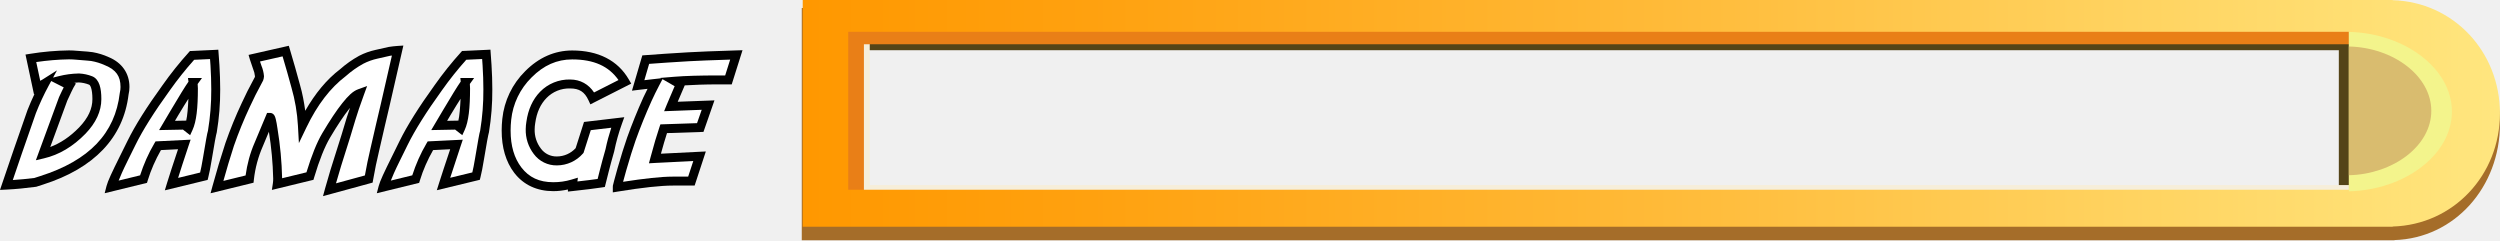
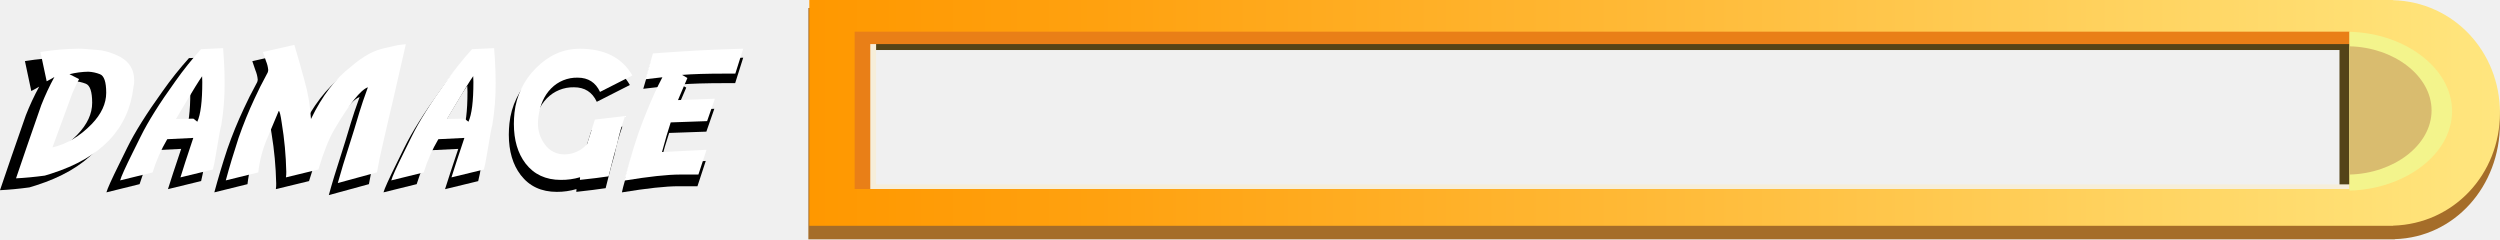
- <svg xmlns="http://www.w3.org/2000/svg" viewBox="0 0 1398.14 134.36" version="1.1" id="svg17">
-   <defs id="defs5">
-     <linearGradient id="Degradado_sin_nombre_41" x1="448.93" y1="63.39" x2="1398.14" y2="63.39" gradientUnits="userSpaceOnUse">
-       <stop offset="0" stop-color="#ff9800" id="stop1" />
-       <stop offset="0.17" stop-color="#ffa10f" id="stop2" />
-       <stop offset="0.49" stop-color="#ffb936" id="stop3" />
-       <stop offset="0.93" stop-color="#ffe075" id="stop4" />
-       <stop offset="1" stop-color="#ffe67f" id="stop5" />
+ <svg xmlns="http://www.w3.org/2000/svg" viewBox="0 0 1403.6 134.36">
+   <defs>
+     <style>.cls-1{fill:#fff;}.cls-2{fill:#a56d29;}.cls-3{fill:#544418;}.cls-4{fill:#f6eeda;}.cls-5{fill:#e97f17;}.cls-6{fill:url(#Degradado_sin_nombre_41);}.cls-7{fill:#f3f48c;}.cls-8{fill:#d9bc6f;}</style>
+     <linearGradient id="Degradado_sin_nombre_41" x1="454.38" y1="63.39" x2="1403.6" y2="63.39" gradientUnits="userSpaceOnUse">
+       <stop offset="0" stop-color="#ff9800" />
+       <stop offset="0.17" stop-color="#ffa10f" />
+       <stop offset="0.49" stop-color="#ffb936" />
+       <stop offset="0.93" stop-color="#ffe075" />
+       <stop offset="1" stop-color="#ffe67f" />
    </linearGradient>
  </defs>
  <g id="Capa_2" data-name="Capa 2">
    <g id="Capa_10" data-name="Capa 10">
-       <g id="path5" class="cls-1" opacity="1">
-         <path d="M23.31 100.84 19.7 102c-5.7.76-11.09 1.28-16.15 1.53q1.16-3.41 6.34-18.6 2.55-7.56 7.84-22.51a140 140 0 0 1 7.36-15.82c-1.06.67-2.5 1.48-4.33 2.41l-3.51-16.45a145 145 0 0 1 21.35-1.87c1.38 0 2.93.08 4.66.24 4.75.35 7.47.59 8.18.72a34 34 0 0 1 8.36 2.59q10.11 4.18 10.1 14.38a15.5 15.5 0 0 1-.43 3.7q-4.09 35.1-46.16 48.52zm10.1-40.34L24 86.13Q36 83.34 46.05 73q8.13-8.46 8.13-17.55T50.67 45a20.4 20.4 0 0 0-6.45-1.4H44A46.5 46.5 0 0 0 33.55 45l5.39 2.74c-.49.83-1.69 3.35-3.61 7.54q-.53 1.57-1.92 5.22z" id="path18" baseline-shift="baseline" display="inline" overflow="visible" vector-effect="none" fill="#ffffff" stroke-miterlimit="10" enable-background="accumulate" stop-color="#000000" stop-opacity="1" />
-         <path d="M38.566 28.19c-7.276.097-14.536.733-21.718 1.902l-2.59.422 4.736 22.199.293-.149c-1.39 2.94-2.7 5.915-3.885 8.944l-.015.039-.014.039c-3.529 9.972-6.144 17.482-7.852 22.545q-5.175 15.18-6.337 18.594l-1.186 3.484 3.676-.182c5.143-.254 10.6-.78 16.357-1.548l.221-.03 3.818-1.226c28.528-9.1 44.917-26.163 47.836-50.373.33-1.388.499-2.809.492-4.235.005-7.612-4.233-13.606-11.615-16.67a36.6 36.6 0 0 0-8.904-2.756c-1.28-.233-3.684-.401-8.389-.748h-.008c-1.786-.165-3.408-.252-4.882-.252h-.016zm.05 5q1.92 0 4.413.23l.024.002.023.002c4.736.349 7.78.661 7.914.685l.012.002.012.002a31.6 31.6 0 0 1 7.746 2.4l.043.02.043.018c6.076 2.512 8.56 6.093 8.554 12.066v.016a13 13 0 0 1-.36 3.102l-.036.146-.018.15C64.37 74.49 50.02 89.697 22.551 98.46h-.004l-3.361 1.08c-4.25.563-8.15.862-12.024 1.14l5.094-14.943.002-.004.002-.003c1.686-5 4.293-12.488 7.799-22.397v-.002a138 138 0 0 1 7.228-15.537l1.352-2.486 6.998 3.558c-.684 1.372-1.248 2.466-2.58 5.373l-.053.12-.043.122c-.33.976-.965 2.709-1.887 5.13l-.006.015-11.01 29.988 4.508-1.049c8.514-1.979 16.308-6.652 23.276-13.822l.006-.004.006-.006c5.73-5.962 8.826-12.477 8.826-19.283 0-3.19-.284-5.796-1.008-7.953-.724-2.154-2.053-4.03-4.094-4.824a22.9 22.9 0 0 0-7.23-1.569l-.065-.003h-.332a49 49 0 0 0-11.011 1.476l-3.264.822 2.197-4.043-8.119 5.131c-.293.186-.884.482-1.254.698L20.264 34.7c6.082-.875 12.205-1.428 18.351-1.512zm5.433 12.91h.053c1.937.1 3.846.511 5.65 1.224l.008.004.008.004c.295.114.718.429 1.164 1.756s.748 3.492.748 6.361c0 5.315-2.322 10.501-7.432 15.819-5.066 5.21-10.44 8.786-16.146 10.945l7.644-20.822c.9-2.363 1.505-4.008 1.887-5.13 1.888-4.116 3.19-6.792 3.46-7.25l1.354-2.292-.85-.432c.818-.062 1.631-.171 2.452-.187z" id="path19" baseline-shift="baseline" display="inline" overflow="visible" vector-effect="none" stroke-miterlimit="10" enable-background="accumulate" stop-color="#000000" stop-opacity="1" />
-       </g>
-       <g id="path6" class="cls-1" opacity="1">
-         <path d="m103.07 80.79-14.62.72a86.2 86.2 0 0 0-8.22 18.66L62 104.64q.77-3 7.11-15.77L73.5 80Q79.69 67.37 93 49a194 194 0 0 1 14.38-18q4.19-.15 12.4-.58l.44 6.15q.42 7 .43 13.42a139.3 139.3 0 0 1-1.88 23.56q-.61 1.88-2.88 15.68-.92 5.72-1.83 9.32l-18.22 4.43q1.89-6.28 7.23-22.19zm5-34.67q-2.51 3.47-10.34 16.73l-4.32 7.31 9.76-.19 2.21 1.73q2.79-6.06 2.79-22.26c-.05-1.64-.09-2.74-.17-3.32Z" id="path20" baseline-shift="baseline" display="inline" overflow="visible" vector-effect="none" fill="#ffffff" stroke-miterlimit="10" enable-background="accumulate" stop-color="#000000" stop-opacity="1" />
-         <path d="m122.098 27.795-2.45.129c-5.466.286-9.59.479-12.357.578l-1.059.037-.709.787a196 196 0 0 0-14.548 18.207l-.014.022-.004.004C82.042 59.865 75.48 70.28 71.256 78.9l-4.387 8.862c-4.242 8.544-6.58 13.483-7.29 16.256l-1.038 4.044 23.664-5.802.416-1.36c1.808-5.919 4.326-11.588 7.389-16.963l9.558-.472c-2.705 8.116-5.043 15.206-6.123 18.795l-1.257 4.181 23.927-5.818.37-1.46c.634-2.512 1.252-5.676 1.872-9.536v.01c.756-4.592 1.371-8.19 1.846-10.776s.879-4.333.945-4.539l.057-.177.031-.186a142 142 0 0 0 1.914-23.973v-.006a233 233 0 0 0-.435-13.56v-.014zm-4.637 5.236.264 3.69q.416 6.933.425 13.273v.01c.041 7.75-.576 15.49-1.845 23.137l.088-.362c-.34 1.048-.623 2.54-1.108 5.18s-1.103 6.257-1.861 10.865l-.002.004v.004c-.51 3.171-1.01 5.538-1.502 7.666l-12.315 2.994c1.364-4.344 2.955-9.326 5.834-17.906l1.166-3.473-19.623.967-.685 1.158c-3.319 5.62-5.935 11.613-7.944 17.819l-11.998 2.941c1.052-2.552 1.96-4.902 4.995-11.016v-.002l4.392-8.875.002-.005c4.026-8.215 10.46-18.458 19.281-30.633l.008-.012.01-.014a191 191 0 0 1 13.537-16.996c2.182-.084 5.345-.235 8.881-.414zM105.13 43.62l.283 2.055c-1.903 2.725-4.92 7.58-9.836 15.904l-6.601 11.168 13.353-.26 3.998 3.131 1.322-2.87c2.214-4.81 3.02-12.364 3.02-23.308v-.037l-.002-.039c-.034-1.099-.081-1.695-.127-2.392l2.422-3.352zm.228 11.635c-.231 4.937-.566 9.488-1.24 12.285l-.11-.086-6.165.12 2.039-3.452c2.793-4.73 3.711-6.027 5.476-8.867z" id="path21" baseline-shift="baseline" display="inline" overflow="visible" vector-effect="none" stroke-miterlimit="10" enable-background="accumulate" stop-color="#000000" stop-opacity="1" />
-       </g>
-       <g id="path7" class="cls-1" opacity="1">
-         <path d="m222.4 28.19-7.07 30.87c-.19.76-1 4.31-2.5 10.62l-3.22 14q-2 8.32-3.41 16.45l-22 6q2.36-8.7 7.26-23.85 1.5-4.52 4.91-16 1.59-5.32 4.76-14-6.13 2.22-18.69 23.41-4.71 7.94-9.13 22.79l-18.23 4.43a18 18 0 0 0 .2-3.13 195 195 0 0 0-2.55-27.41c-.65-4.48-1.21-6.73-1.69-6.73l-6.34 15.15a66.5 66.5 0 0 0-5.2 19.38l-18.22 4.47q3.18-11.73 7.16-23.85a230 230 0 0 1 9.09-22.26q2.59-5.78 7.31-14.48a4.7 4.7 0 0 0 .29-1.39 16.7 16.7 0 0 0-1.25-5c-1-2.95-1.6-4.65-1.73-5.1l17.64-4q3.18 10.63 5.58 19.62a98.4 98.4 0 0 1 3.75 22q9.33-19.42 22.65-29.52A56 56 0 0 1 202 33.43a34.6 34.6 0 0 1 8.56-3.08c4-.93 6.4-1.47 7.26-1.64 1.68-.25 3.18-.43 4.58-.52z" id="path22" baseline-shift="baseline" display="inline" overflow="visible" vector-effect="none" fill="#ffffff" stroke-miterlimit="10" enable-background="accumulate" stop-color="#000000" stop-opacity="1" />
-         <path d="m225.586 25.48-3.346.215c-1.499.097-3.067.285-4.789.541l-.058.01-.057.012c-.975.193-3.335.725-7.307 1.648a37.1 37.1 0 0 0-9.177 3.303l-.03.016-.027.015a58.6 58.6 0 0 0-10.582 7.469c-7.48 5.684-13.94 13.525-19.506 23.256-.667-4.879-1.556-9.723-2.93-14.46a691 691 0 0 0-5.591-19.661l-.67-2.238-22.502 5.101.734 2.547c.233.808.768 2.27 1.764 5.209l.029.086.037.084c.548 1.296.873 2.673 1.018 4.072a2.2 2.2 0 0 1-.086.416c-3.082 5.693-5.521 10.506-7.256 14.377l-.006.01a232 232 0 0 0-9.168 22.459l-.008.021-.008.022a477 477 0 0 0-7.197 23.976l-1.11 4.092 24.034-5.896.193-1.735a64 64 0 0 1 5.004-18.652l.01-.02 3.383-8.085c1.384 8.652 2.206 17.385 2.4 26.146v.002c.02.902-.038 1.805-.174 2.697l-.558 3.684 23.248-5.649.41-1.377c2.912-9.784 5.916-17.228 8.883-22.228 4.15-7.003 7.759-12.409 10.755-16.162.146-.182.248-.248.391-.422-.536 1.62-1.364 3.855-1.762 5.184v.002l-.002.002c-2.27 7.643-3.905 12.973-4.884 15.923l-.004.01-.002.008c-3.274 10.122-5.704 18.097-7.295 23.965l-1.143 4.217 27.746-7.569.274-1.566a259 259 0 0 1 3.377-16.293l.002-.012 3.218-13.994.004-.018c1.498-6.299 2.34-9.97 2.49-10.574l.007-.023zm-6.41 5.59-6.283 27.432c-.233.934-1.003 4.327-2.495 10.6l-.002.01-3.222 14.007c-1.215 5.056-2.218 10.046-3.11 15.002l-16.156 4.406a554 554 0 0 1 5.924-19.459l.006-.02c1.02-3.077 2.655-8.4 4.928-16.052 1.036-3.467 2.61-8.1 4.713-13.86l1.838-5.03-5.038 1.824c-2.983 1.08-5.606 3.704-8.84 7.754s-6.927 9.608-11.15 16.732c-3.14 5.294-6.063 12.69-8.898 21.957l-13.614 3.309a197.5 197.5 0 0 0-2.574-27.67c-.33-2.282-.635-4.011-.957-5.295-.16-.642-.31-1.161-.562-1.707a3.4 3.4 0 0 0-.592-.926c-.326-.367-1.016-.943-2.053-.943h-1.662l-6.967 16.644-.004.012c-2.56 5.836-4.187 12.018-5.056 18.326l-12.418 3.047c1.814-6.448 3.693-12.93 5.869-19.557l.004-.01a227 227 0 0 1 8.986-22.007l.012-.022.008-.021c1.686-3.764 4.099-8.546 7.226-14.31l.084-.155.06-.164a7.2 7.2 0 0 0 .446-2.13l.01-.179-.017-.18a19.2 19.2 0 0 0-1.436-5.747l.065.17-.84-2.473 12.625-2.864c1.818 6.144 3.512 12.023 4.922 17.303l.006.028.008.025a96 96 0 0 1 3.654 21.441l.537 9.715 4.213-8.771c6.092-12.68 13.419-22.173 21.908-28.61l.078-.058.072-.067a53.6 53.6 0 0 1 9.739-6.886 32.1 32.1 0 0 1 7.92-2.848l.017-.004.02-.004c3.953-.919 6.339-1.454 7.105-1.607.353-.053.61-.062.944-.108z" id="path23" baseline-shift="baseline" display="inline" overflow="visible" vector-effect="none" stroke-miterlimit="10" enable-background="accumulate" stop-color="#000000" stop-opacity="1" />
-       </g>
-       <g id="path8" class="cls-1" opacity="1">
-         <path d="m255.28 80.79-14.62.72a86.2 86.2 0 0 0-8.22 18.66l-18.23 4.47q.78-3 7.12-15.77l4.38-8.9q6.19-12.6 19.47-31a194 194 0 0 1 14.38-18q4.17-.15 12.4-.58l.43 6.15q.44 7 .44 13.42A139.3 139.3 0 0 1 271 73.48q-.61 1.88-2.88 15.68-.92 5.72-1.83 9.32L248 102.91q1.94-6.21 7.28-22.12zm5-34.67q-2.5 3.47-10.34 16.73l-4.33 7.31 9.76-.19 2.22 1.73q2.79-6.06 2.79-22.26c-.05-1.64-.09-2.74-.15-3.32z" id="path24" baseline-shift="baseline" display="inline" overflow="visible" vector-effect="none" fill="#ffffff" stroke-miterlimit="10" enable-background="accumulate" stop-color="#000000" stop-opacity="1" />
-         <path d="m274.283 27.766-2.453.127c-5.48.286-9.606.479-12.36.578l-1.058.039-.709.787a196 196 0 0 0-14.55 18.21q-.003.005-.005.009l-.011.013c-8.896 12.327-15.447 22.74-19.67 31.338l-4.38 8.899.003-.008c-4.243 8.546-6.581 13.493-7.299 16.254l-1.055 4.054 23.68-5.806.414-1.36c1.808-5.919 4.326-11.588 7.389-16.963l9.549-.47c-2.705 8.096-5.053 15.17-6.155 18.697l-1.316 4.215 24.047-5.824.369-1.463c.634-2.509 1.253-5.671 1.873-9.526l.002-.01c.754-4.585 1.371-8.18 1.846-10.765.475-2.587.878-4.333.945-4.54l.057-.179.03-.187a142 142 0 0 0 1.864-23.934q-.001-6.501-.445-13.568v-.008Zm-4.646 5.236.258 3.695q.435 6.93.435 13.264v.018a137 137 0 0 1-1.797 23.097l.088-.367c-.34 1.048-.62 2.54-1.105 5.18s-1.106 6.256-1.864 10.865v.01c-.51 3.17-1.009 5.534-1.502 7.662l-12.37 2.996c1.389-4.325 2.995-9.27 5.87-17.836l1.166-3.473-19.625.967-.683 1.158c-3.319 5.62-5.937 11.613-7.945 17.819l-11.995 2.941c1.056-2.556 1.967-4.905 5-11.016l.002-.003 4.383-8.907c4.027-8.197 10.451-18.442 19.254-30.638l.008-.012.008-.01a191 191 0 0 1 13.537-16.996 840 840 0 0 0 8.877-.414zm-12.178 10.617.205 1.988c-1.89 2.71-4.934 7.61-9.877 15.971l-6.615 11.168 13.361-.26 4.008 3.125 1.32-2.865c2.214-4.809 3.02-12.363 3.02-23.307v-.037l-.002-.039c-.035-1.137-.072-1.734-.111-2.418l2.394-3.326zm.11 11.637c-.233 4.942-.568 9.493-1.243 12.29l-.119-.093-6.158.12 2.043-3.45c2.796-4.73 3.711-6.027 5.476-8.867z" id="path25" baseline-shift="baseline" display="inline" overflow="visible" vector-effect="none" stroke-miterlimit="10" enable-background="accumulate" stop-color="#000000" stop-opacity="1" />
-       </g>
-       <g id="path9" class="cls-1" opacity="1">
-         <path d="M320.23 102.86a36.9 36.9 0 0 1-10.82 1.54q-12.69 0-19.81-9.23-6.54-8.57-6.54-22.17a61 61 0 0 1 .34-6.25 41.38 41.38 0 0 1 12.11-25.2Q306.24 30.74 320 30.73q20.88 0 29.53 15l-18.18 9.23q-3.7-8-12.5-8a20.2 20.2 0 0 0-15 6.1q-5.67 5.82-7 15.44a25 25 0 0 0-.34 3.75 19.42 19.42 0 0 0 4 12.36A13.23 13.23 0 0 0 311.48 90a16.86 16.86 0 0 0 12.64-5.77l4.38-13.73 16.92-2a113 113 0 0 0-4.37 15.62q-2 7-3.08 11.35l-1.73 6.88q-6 .91-16.11 2a13 13 0 0 1 .1-1.49z" id="path26" baseline-shift="baseline" display="inline" overflow="visible" vector-effect="none" fill="#ffffff" stroke-miterlimit="10" enable-background="accumulate" stop-color="#000000" stop-opacity="1" />
-         <path d="M319.998 28.23c-9.823.008-18.725 3.97-26.252 11.55a43.88 43.88 0 0 0-12.832 26.712c-.23 2.16-.348 4.33-.353 6.502V73c0 9.467 2.305 17.467 7.052 23.688l.004.003.004.006c5.184 6.72 12.719 10.201 21.782 10.203 2.768.02 5.507-.358 8.212-.916l-.01 1.153 2.793-.301c6.762-.729 12.158-1.398 16.217-2.014l1.645-.25 2.134-8.496.002-.004c.71-2.854 1.729-6.616 3.057-11.265l.028-.094.019-.094a110 110 0 0 1 4.273-15.273l1.366-3.803-22.532 2.664-4.677 14.662c-2.702 2.917-6.47 4.617-10.46 4.631h-.048a10.73 10.73 0 0 1-8.899-4.371l-.013-.02-.016-.02a16.92 16.92 0 0 1-3.484-10.769v-.033c.017-1.13.12-2.258.306-3.373l.006-.035.004-.037c.83-6.004 2.947-10.58 6.315-14.037a17.7 17.7 0 0 1 13.144-5.346l.032.002h.033c5.109 0 8.08 1.9 10.23 6.549l1.09 2.353 22.844-11.597-1.318-2.285C345.494 33.726 334.519 28.23 320 28.23zm.002 5c12.189 0 20.482 3.818 25.895 11.541l-13.672 6.942c-2.986-4.564-7.643-7.24-13.35-7.248a22.7 22.7 0 0 0-16.814 6.851c-4.183 4.294-6.728 9.995-7.676 16.797a27.4 27.4 0 0 0-.371 4.067v.007a21.92 21.92 0 0 0 4.494 13.913 15.74 15.74 0 0 0 13.006 6.398 19.37 19.37 0 0 0 14.492-6.623l.34-.39 4.049-12.692 11.468-1.356c-1.27 3.963-2.393 7.97-3.228 12.05q-1.997 6.982-3.09 11.38l-1.31 5.215c-2.987.432-6.934.907-11.31 1.402l.267-2.117-3.676 1.098a34.4 34.4 0 0 1-10.086 1.435h-.018c-7.853 0-13.52-2.672-17.828-8.255l-.002-.002c-3.967-5.204-6.019-11.98-6.02-20.637V73q.01-3.002.326-5.986v-.006a38.88 38.88 0 0 1 11.38-23.678l.01-.01.01-.01c6.776-6.827 14.196-10.073 22.714-10.08Z" id="path27" baseline-shift="baseline" display="inline" overflow="visible" vector-effect="none" stroke-miterlimit="10" enable-background="accumulate" stop-color="#000000" stop-opacity="1" />
-       </g>
-       <g id="path10" class="cls-1" opacity="1">
-         <path d="m411.81 30.69-4.42 14h-5.58q-15.53 0-24.33.72l3 1.73q-.72 1.59-3.56 8.32c-.51 1.15-1.09 2.52-1.73 4.09l20.81-.78-4.38 12.55-20.48.68q-2.22 6.54-4.91 16.63 8.37-.48 25-1.25l-4.56 13.9h-10.34q-10.57 0-31.11 3.37v-.15q0-.66 2.55-9.71 3-10.43 5.33-17.07 3.94-11 9-22.26 1.92-4.23 4.32-8.8c-3.39.38-6.57.75-9.52 1.11l4.23-14.43q10-.77 23.9-1.59 8.27-.49 26.78-1.06z" id="path28" baseline-shift="baseline" display="inline" overflow="visible" vector-effect="none" fill="#ffffff" stroke-miterlimit="10" enable-background="accumulate" stop-color="#000000" stop-opacity="1" />
-         <path d="m415.254 28.082-3.522.11c-12.35.38-21.283.732-26.85 1.062q-13.914.821-23.944 1.594l-1.721.132-5.785 19.73 3.771-.458c1.534-.187 3.296-.385 4.953-.578-.783 1.588-1.639 3.225-2.332 4.752l-.002.006-.002.004q-5.098 11.344-9.074 22.441l-.002.008-.004.008c-1.578 4.496-3.364 10.223-5.373 17.207l-.002.006-.002.005a436 436 0 0 0-1.924 6.997 72 72 0 0 0-.496 1.974c-.116.502-.223.503-.223 1.418v3.094l2.905-.477c13.625-2.235 23.924-3.338 30.705-3.338h12.15l6.256-19.064-3.621.168c-9.523.44-16.018.775-21.49 1.074 1.202-4.343 2.36-8.357 3.4-11.52l20.39-.675 6.153-17.627-20.545.77c.055-.126.128-.312.182-.432l.01-.02.008-.021c1.891-4.482 3.092-7.282 3.535-8.26l.191-.426c5.281-.289 10.798-.556 18.862-.556h7.412zm-6.899 5.248-2.796 8.86h-3.748c-10.392 0-18.55.238-24.536.728l-7.986.654.363.21-3.511.394c-2.057.23-3.88.45-5.78.674l2.678-9.131c6.342-.477 13.549-.966 22.139-1.473 4.738-.28 13.261-.592 23.177-.916zm-37.857 10.94 6.81 3.93a530 530 0 0 0-2.69 6.288 151 151 0 0 0-1.743 4.117l-1.463 3.588 21.02-.789-2.608 7.475-20.496.68-.555 1.638c-1.507 4.44-3.156 10.027-4.959 16.79l-.89 3.337 3.449-.199c4.754-.273 12.558-.652 21.348-1.066l-2.862 8.72h-8.529c-6.577 0-16.082 1.064-27.861 2.893a435 435 0 0 1 1.703-6.192l.004-.011c1.988-6.91 3.75-12.554 5.277-16.907l.004-.01.002-.005q3.902-10.89 8.918-22.053l.004-.01a168 168 0 0 1 4.252-8.662z" id="path29" baseline-shift="baseline" display="inline" overflow="visible" vector-effect="none" stroke-miterlimit="10" enable-background="accumulate" stop-color="#000000" stop-opacity="1" />
-       </g>
-       <path d="M1339.11 4.59v-.1H448.39v129.87h890.72v-.1c33.55-1 59-29.64 59-64.84s-25.45-63.78-59-64.83M1315 109.27H473.42V26.62H1315Z" id="path11" style="fill:#a56d29" />
-       <path d="M455.17 13.93v107.58H1329V13.93ZM1308 107.35H482.44V28.08H1308Z" id="path12" style="fill:#544418" />
-       <path d="M459 10.09v107.57h877.66V10.09Zm856.58 93.42H486.42V24.24h829.17Z" id="path13" style="fill:#f6eeda" />
-       <path d="M455.17 10.09v111.42h893V10.09Zm871.51 96.75H483.15V24.75h843.53Z" id="path14" style="fill:#e97f17" />
-       <path d="M1338.11.1V0H448.93v126.79h889.18v-.1c34.12-1 60-28.93 60-63.3s-25.88-62.27-60-63.29m-24.49 106H474.38V17.77h839.24Z" id="path15" style="fill:url(#Degradado_sin_nombre_41)" />
-       <path d="M1313.62 107.07V107c31.09-.72 57.63-20.38 57.63-44.58s-26.54-43.86-57.63-44.58z" id="path16" style="fill:#f3f48c" />
-       <path d="M1313.62 98.05V98c24.87-.58 46.1-16.47 46.1-36s-21.23-35.45-46.1-36z" id="path17" style="fill:#d9bc6f" />
+       <path d="M20.2,104.08l-3.69,1.13Q7.76,106.4,0,106.78q1.19-3.48,6.49-19,2.6-7.72,8-23A141.32,141.32,0,0,1,22,48.65q-1.62,1-4.43,2.46L14,34.3a148.07,148.07,0,0,1,21.82-1.92c1.4,0,3,.08,4.76.25q7.27.54,8.36.73A35.24,35.24,0,0,1,57.5,36q10.32,4.27,10.32,14.69a16.31,16.31,0,0,1-.44,3.79Q63.2,90.37,20.2,104.08ZM30.52,62.85,20.89,89q12.22-2.85,22.55-13.41Q51.75,67,51.75,57.69T48.16,47a20.83,20.83,0,0,0-6.58-1.43h-.2A47.65,47.65,0,0,0,30.67,47l5.5,2.8q-.73,1.28-3.69,7.71Q31.94,59.12,30.52,62.85Z" />
+       <path d="M101.72,83.59l-14.94.74a87.85,87.85,0,0,0-8.41,19.06L59.75,108q.78-3,7.27-16.11l4.47-9.1Q77.84,69.88,91.4,51.06a198.25,198.25,0,0,1,14.69-18.43q4.27-.15,12.68-.59l.44,6.29q.45,7.13.44,13.71a143.18,143.18,0,0,1-1.91,24.08q-.64,1.92-2.95,16c-.62,3.9-1.25,7.08-1.87,9.53L94.3,106.19Q96.25,99.86,101.72,83.59Zm5.06-35.43q-2.57,3.54-10.57,17.1l-4.42,7.47,10-.2L104,74.3q2.84-6.19,2.85-22.75C106.88,49.88,106.84,48.75,106.78,48.16Z" />
+       <path d="M223.68,29.83l-7.23,31.55c-.19.78-1,4.4-2.55,10.86l-3.29,14.35q-2,8.5-3.49,16.8l-22.51,6.15q2.4-8.9,7.42-24.38,1.51-4.62,5-16.31,1.62-5.46,4.87-14.35-6.24,2.2-19.07,23.88Q178,86.5,173.5,101.67l-18.62,4.52a18.89,18.89,0,0,0,.19-3.19,198.66,198.66,0,0,0-2.6-28q-1-6.88-1.72-6.88l-6.49,15.48a68,68,0,0,0-5.31,19.8L120.33,108q3.24-12,7.32-24.37a234.77,234.77,0,0,1,9.29-22.75q2.66-5.91,7.47-14.8a4.61,4.61,0,0,0,.29-1.42,17,17,0,0,0-1.27-5.11c-1.05-3-1.64-4.75-1.77-5.21l18-4.08q3.26,10.86,5.7,20.05a101,101,0,0,1,3.84,22.46q9.53-19.86,23.14-30.18a58.11,58.11,0,0,1,10.47-7.37A35.59,35.59,0,0,1,211.59,32q6.09-1.42,7.42-1.67C220.71,30.11,222.27,29.92,223.68,29.83Z" />
+       <path d="M257.28,83.59l-14.94.74a87.4,87.4,0,0,0-8.4,19.06L215.31,108q.8-3,7.27-16.11l4.48-9.1q6.33-12.87,19.9-31.69a199.92,199.92,0,0,1,14.69-18.43q4.28-.15,12.68-.59l.44,6.29q.45,7.13.45,13.71a142.11,142.11,0,0,1-1.92,24.08q-.65,1.92-2.95,16-.93,5.85-1.87,9.53l-18.62,4.52Q251.83,99.86,257.28,83.59Zm5.06-35.43q-2.55,3.54-10.56,17.1l-4.43,7.47,10-.2,2.26,1.77q2.85-6.19,2.85-22.75C262.44,49.88,262.41,48.75,262.34,48.16Z" />
+       <path d="M323.66,106.15a38,38,0,0,1-11.06,1.57q-13,0-20.24-9.44-6.69-8.75-6.69-22.7a63.34,63.34,0,0,1,.35-6.39A42.31,42.31,0,0,1,298.4,43.44q11-11,25.07-11,21.31,0,30.17,15.28l-18.58,9.44Q331.28,49,322.29,49A20.66,20.66,0,0,0,307,55.23q-5.79,6-7.17,15.78a26.15,26.15,0,0,0-.35,3.83,19.82,19.82,0,0,0,4.13,12.63A13.51,13.51,0,0,0,314.72,93a17.23,17.23,0,0,0,12.92-5.89l4.47-14.06,17.3-2a117.67,117.67,0,0,0-4.47,16q-2.06,7.13-3.14,11.6l-1.77,7q-6.15.94-16.47,2.07C323.56,107.26,323.6,106.74,323.66,106.15Z" />
+       <path d="M417.27,32.38l-4.52,14.3h-5.7q-15.89,0-24.87.74l3.1,1.77q-.75,1.62-3.64,8.5c-.53,1.18-1.11,2.57-1.77,4.18l21.18-.79-4.47,12.83-20.89.73q-2.25,6.69-5,17,8.55-.5,25.55-1.28l-4.66,14.2q-4.43,0-7.67,0H381q-10.81,0-31.8,3.44v-.14q0-.69,2.61-9.93,3-10.67,5.45-17.45,4-11.25,9.19-22.75,2-4.32,4.43-9-5.22.59-9.73,1.13l4.32-14.75q10.21-.78,24.43-1.62Q398.35,33,417.27,32.38Z" />
+       <path class="cls-1" d="M28.76,97.48l-3.6,1.11Q16.6,99.75,9,100.12q1.15-3.41,6.35-18.6Q17.9,74,23.18,59a140.79,140.79,0,0,1,7.36-15.77q-1.59,1-4.33,2.41L22.7,29.2a145.18,145.18,0,0,1,21.35-1.87c1.38,0,2.94.08,4.67.24,4.74.35,7.47.59,8.17.72a34.28,34.28,0,0,1,8.37,2.59q10.09,4.19,10.09,14.38a15.49,15.49,0,0,1-.43,3.7Q70.84,84.08,28.76,97.48Zm10.1-40.34L29.44,82.77q12-2.79,22.07-13.13,8.12-8.46,8.12-17.55T56.12,41.66a20.33,20.33,0,0,0-6.44-1.4h-.19A46.59,46.59,0,0,0,39,41.66l5.39,2.74q-.72,1.24-3.61,7.55Q40.25,53.48,38.86,57.14Z" />
+       <path class="cls-1" d="M108.52,77.43l-14.62.72a86.21,86.21,0,0,0-8.22,18.66l-18.22,4.47q.77-3,7.12-15.77L79,76.61q6.21-12.6,19.47-31a195.29,195.29,0,0,1,14.38-18q4.19-.15,12.41-.58l.43,6.15q.44,7,.43,13.42a139.35,139.35,0,0,1-1.87,23.56q-.63,1.88-2.89,15.68-.91,5.72-1.82,9.32l-18.23,4.43Q103.18,93.34,108.52,77.43Zm5-34.67Q111,46.23,103.14,59.49L98.81,66.8l9.76-.19,2.21,1.73q2.79-6.06,2.79-22.26C113.57,44.44,113.54,43.34,113.47,42.76Z" />
+       <path class="cls-1" d="M227.85,24.83,220.79,55.7q-.3,1.15-2.51,10.62l-3.22,14q-2,8.33-3.41,16.45l-22,6Q192,94.12,196.89,79q1.49-4.52,4.9-16,1.59-5.32,4.76-14-6.11,2.17-18.65,23.37-4.72,7.94-9.14,22.79l-18.22,4.43a19.42,19.42,0,0,0,.19-3.13A195.07,195.07,0,0,0,158.18,69c-.64-4.48-1.2-6.73-1.68-6.73l-6.35,15.15A66.49,66.49,0,0,0,145,96.81l-18.23,4.47q3.18-11.73,7.17-23.85A229.66,229.66,0,0,1,143,55.17q2.59-5.78,7.3-14.48a4.4,4.4,0,0,0,.29-1.39,16.47,16.47,0,0,0-1.25-5q-1.53-4.42-1.73-5.1l17.65-4q3.17,10.63,5.58,19.62a99.52,99.52,0,0,1,3.75,22q9.33-19.42,22.64-29.52a56.15,56.15,0,0,1,10.25-7.21A34.7,34.7,0,0,1,216,27q6-1.39,7.27-1.63C225,25.1,226.47,24.92,227.85,24.83Z" />
+       <path class="cls-1" d="M260.73,77.43l-14.62.72a86.21,86.21,0,0,0-8.22,18.66l-18.22,4.47q.77-3,7.11-15.77l4.38-8.9q6.19-12.6,19.47-31a195.29,195.29,0,0,1,14.38-18q4.19-.15,12.41-.58l.43,6.15q.43,7,.43,13.42a139.35,139.35,0,0,1-1.87,23.56q-.63,1.88-2.89,15.68-.91,5.72-1.83,9.32l-18.22,4.43Q255.39,93.34,260.73,77.43Zm4.95-34.67q-2.49,3.47-10.33,16.73L251,66.8l9.76-.19L263,68.34q2.79-6.06,2.79-22.26C265.78,44.44,265.75,43.34,265.68,42.76Z" />
+       <path class="cls-1" d="M325.68,99.5A36.75,36.75,0,0,1,314.86,101q-12.69,0-19.81-9.23-6.54-8.57-6.54-22.22a60.57,60.57,0,0,1,.34-6.25A41.39,41.39,0,0,1,301,38.15q10.71-10.77,24.52-10.78,20.86,0,29.52,15l-18.17,9.23q-3.7-8-12.51-8a20.17,20.17,0,0,0-15,6.11q-5.67,5.81-7,15.43a26.21,26.21,0,0,0-.33,3.75,19.42,19.42,0,0,0,4,12.36,13.23,13.23,0,0,0,10.92,5.43,16.88,16.88,0,0,0,12.65-5.77L334,67.14l16.93-2A114.46,114.46,0,0,0,346.5,80.8c-1.35,4.64-2.37,8.43-3.08,11.34L341.69,99q-6,.92-16.11,2A15.37,15.37,0,0,1,325.68,99.5Z" />
+       <path class="cls-1" d="M417.27,27.33l-4.43,14h-5.57q-15.54,0-24.33.72l3,1.73c-.49,1.06-1.67,3.83-3.56,8.32-.52,1.15-1.09,2.52-1.73,4.09l20.72-.77L397,68l-20.43.72q-2.2,6.54-4.9,16.64,8.35-.48,25-1.26L392.12,98q-4.32,0-7.5,0h-2.84q-10.57,0-31.11,3.37v-.15q0-.66,2.55-9.71,3-10.42,5.34-17.07,3.94-11,9-22.26,1.92-4.23,4.33-8.8-5.1.57-9.52,1.11L366.59,30q10-.76,23.9-1.59Q398.76,27.9,417.27,27.33Z" />
+       <path class="cls-2" d="M1344.56,4.59v-.1H453.85V134.36h890.71v-.1c33.55-1,59-29.64,59-64.84S1378.11,5.64,1344.56,4.59Zm-24.08,104.68H478.88V26.62h841.6Z" />
+       <path class="cls-3" d="M460.63,13.93V121.51h873.81V13.93Zm852.85,93.42H487.89V28.08h825.59Z" />
+       <path class="cls-4" d="M464.47,10.09V117.66h877.66V10.09Zm856.58,93.42H491.88V24.24h829.17Z" />
+       <path class="cls-5" d="M460.63,10.09V121.51h893V10.09Zm871.5,96.75H488.61V24.75h843.52Z" />
+       <path class="cls-6" d="M1343.57.1V0H454.38V126.79h889.19v-.1c34.11-1,60-28.93,60-63.3S1377.68,1.12,1343.57.1Zm-24.5,106H479.84V17.77h839.23Z" />
+       <path class="cls-7" d="M1319.07,107.07V107c31.09-.72,57.63-20.38,57.63-44.58s-26.54-43.86-57.63-44.58v89.23Z" />
+       <path class="cls-8" d="M1319.07,98.05V98c24.87-.58,46.11-16.47,46.11-36s-21.24-35.45-46.11-36V98.05Z" />
    </g>
  </g>
</svg>
